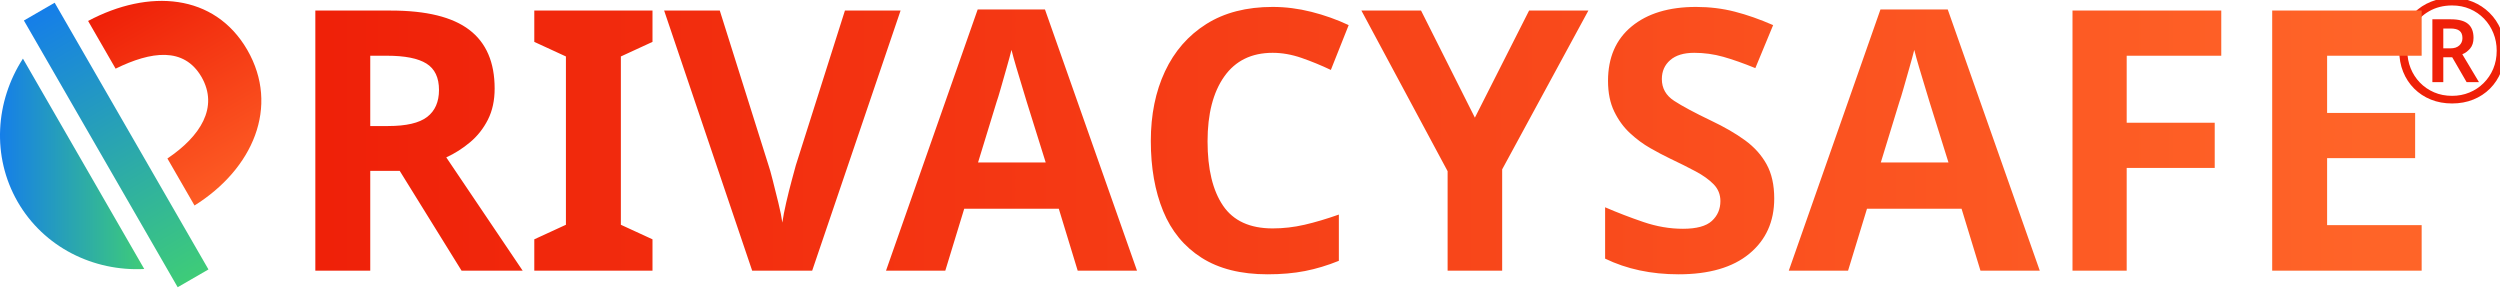
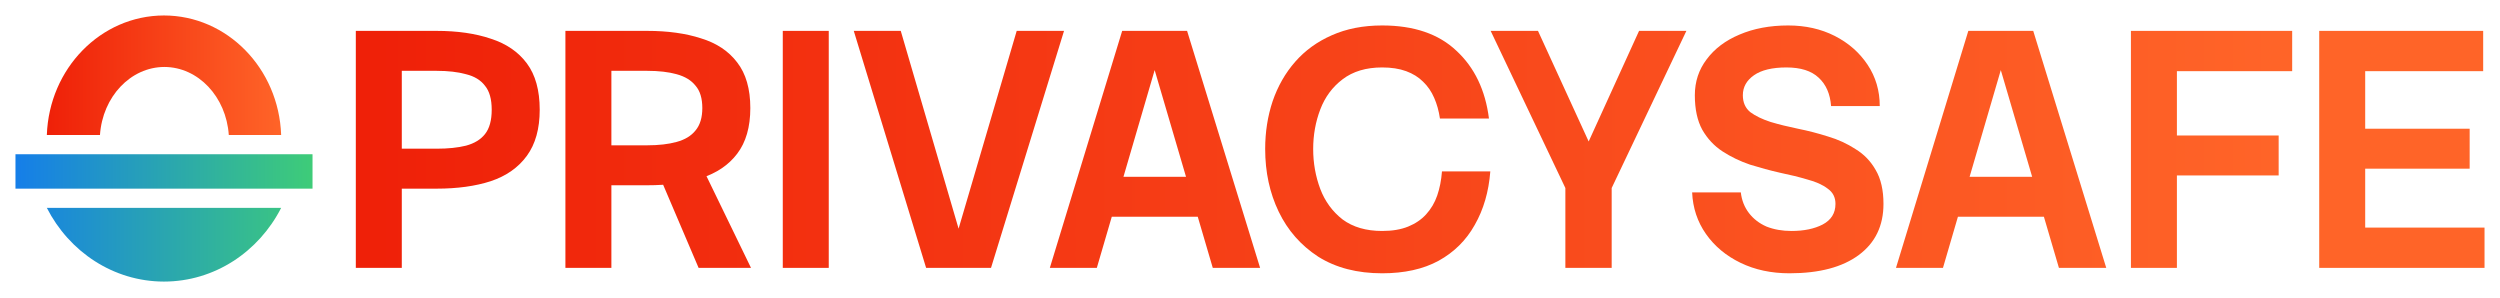
- <svg xmlns="http://www.w3.org/2000/svg" xmlns:xlink="http://www.w3.org/1999/xlink" version="1.1" viewBox="0 0 1501.816 172.54" id="svg12" width="1501.816" height="172.54">
+ <svg xmlns="http://www.w3.org/2000/svg" xmlns:xlink="http://www.w3.org/1999/xlink" version="1.1" viewBox="0 0 1615.879 192" id="svg12" width="1615.879" height="192">
  <defs id="defs16">
    <linearGradient id="linearGradient5186">
      <stop style="stop-color:#ef2008;stop-opacity:1" offset="0" id="stop5182" />
      <stop style="stop-color:#ff6428;stop-opacity:1" offset="1" id="stop5184" />
    </linearGradient>
    <linearGradient xlink:href="#linearGradient5186" id="linearGradient17039" gradientUnits="userSpaceOnUse" gradientTransform="matrix(1.20793,0,0,1.20793,80.20794,-69.70017)" x1="225.772" y1="173.935" x2="1111.168" y2="173.935" />
    <linearGradient xlink:href="#linearGradient5186" id="linearGradient17043" gradientUnits="userSpaceOnUse" gradientTransform="matrix(1.631618,0,0,1.631618,1218.836,-287.5403)" x1="225.772" y1="173.935" x2="1111.168" y2="173.935" />
    <linearGradient xlink:href="#linearGradient5186" id="linearGradient11474" x1="208.569" y1="115.515" x2="1585.511" y2="115.515" gradientUnits="userSpaceOnUse" gradientTransform="translate(-13.93073,-31.73197)" />
-     <linearGradient xlink:href="#linearGradient5186" id="linearGradient9555-6-0-7" gradientUnits="userSpaceOnUse" gradientTransform="matrix(0.703359,0,0,0.7417253,1325.63,185.4412)" x1="51.714" y1="99.77" x2="210.402" y2="99.77" />
-     <linearGradient xlink:href="#linearGradient1884" id="linearGradient15669" gradientUnits="userSpaceOnUse" gradientTransform="matrix(0.5008421,0.867484,-0.8660254,0.5,505.4746,-13.41105)" x1="115.864" y1="186.002" x2="301.391" y2="186.002" />
+     <linearGradient xlink:href="#linearGradient5186" id="linearGradient9555-6-0-7" gradientUnits="userSpaceOnUse" gradientTransform="matrix(0.4901387,0.8499678,-0.8952525,0.5174971,142.6155,-55.83211)" x1="51.714" y1="99.77" x2="210.402" y2="99.77" />
+     <linearGradient xlink:href="#linearGradient1884" id="linearGradient15669" gradientUnits="userSpaceOnUse" gradientTransform="matrix(0.5305406,0.9200304,-0.9173782,0.5302867,123.1554,-151.902)" x1="115.864" y1="186.002" x2="301.391" y2="186.002" />
    <linearGradient xlink:href="#linearGradient5186" id="linearGradient861" x1="177.474" y1="85.938" x2="1418.843" y2="85.938" gradientUnits="userSpaceOnUse" gradientTransform="translate(4.003039)" />
-     <linearGradient xlink:href="#linearGradient1884" id="linearGradient1031" x1="412.814" y1="252.293" x2="499.963" y2="252.293" gradientUnits="userSpaceOnUse" />
+     <linearGradient xlink:href="#linearGradient1884" id="linearGradient1031" x1="412.814" y1="252.293" x2="499.963" y2="252.293" gradientUnits="userSpaceOnUse" gradientTransform="matrix(1.059297,0,0,1.060573,-412.2924,-137.6786)" />
    <linearGradient id="linearGradient1884">
      <stop style="stop-color:#157ee9;stop-opacity:1" offset="0" id="stop1880" />
      <stop style="stop-color:#3ecc78;stop-opacity:1" offset="1" id="stop1882" />
    </linearGradient>
+     <linearGradient xlink:href="#linearGradient1884" id="linearGradient11952" gradientUnits="userSpaceOnUse" gradientTransform="matrix(1.083364,0,1.2659322e-8,1.132754,-121.2672,-85.4794)" x1="115.864" y1="186.002" x2="301.391" y2="186.002" />
+     <linearGradient xlink:href="#linearGradient1884" id="linearGradient11950" gradientUnits="userSpaceOnUse" gradientTransform="matrix(1.034888,0,0,1.03623,-109.9063,-41.10119)" x1="115.864" y1="186.002" x2="301.391" y2="186.002" />
+     <linearGradient xlink:href="#linearGradient5186" id="linearGradient10645" gradientUnits="userSpaceOnUse" gradientTransform="matrix(0.9560787,-1.1597802e-8,1.2194048e-8,1.011238,-19.36876,-10.65474)" x1="51.714" y1="99.77" x2="210.402" y2="99.77" />
+     <linearGradient xlink:href="#linearGradient5186" id="linearGradient861-6" x1="177.474" y1="85.938" x2="1418.843" y2="85.938" gradientUnits="userSpaceOnUse" gradientTransform="translate(44.20433)" />
+     <linearGradient xlink:href="#linearGradient5186" id="linearGradient12413" gradientUnits="userSpaceOnUse" gradientTransform="translate(44.20433)" x1="177.474" y1="85.938" x2="1418.843" y2="85.938" />
+     <linearGradient xlink:href="#linearGradient5186" id="linearGradient12415" gradientUnits="userSpaceOnUse" gradientTransform="translate(44.20433)" x1="177.474" y1="85.938" x2="1418.843" y2="85.938" />
+     <linearGradient xlink:href="#linearGradient5186" id="linearGradient12417" gradientUnits="userSpaceOnUse" gradientTransform="translate(44.20433)" x1="177.474" y1="85.938" x2="1418.843" y2="85.938" />
+     <linearGradient xlink:href="#linearGradient5186" id="linearGradient12419" gradientUnits="userSpaceOnUse" gradientTransform="translate(44.20433)" x1="177.474" y1="85.938" x2="1418.843" y2="85.938" />
+     <linearGradient xlink:href="#linearGradient5186" id="linearGradient12421" gradientUnits="userSpaceOnUse" gradientTransform="translate(44.20433)" x1="177.474" y1="85.938" x2="1418.843" y2="85.938" />
+     <linearGradient xlink:href="#linearGradient5186" id="linearGradient12423" gradientUnits="userSpaceOnUse" gradientTransform="translate(44.20433)" x1="177.474" y1="85.938" x2="1418.843" y2="85.938" />
+     <linearGradient xlink:href="#linearGradient5186" id="linearGradient12425" gradientUnits="userSpaceOnUse" gradientTransform="translate(44.20433)" x1="177.474" y1="85.938" x2="1418.843" y2="85.938" />
+     <linearGradient xlink:href="#linearGradient5186" id="linearGradient12427" gradientUnits="userSpaceOnUse" gradientTransform="translate(44.20433)" x1="177.474" y1="85.938" x2="1418.843" y2="85.938" />
+     <linearGradient xlink:href="#linearGradient5186" id="linearGradient12429" gradientUnits="userSpaceOnUse" gradientTransform="translate(44.20433)" x1="177.474" y1="85.938" x2="1418.843" y2="85.938" />
+     <linearGradient xlink:href="#linearGradient5186" id="linearGradient12431" gradientUnits="userSpaceOnUse" gradientTransform="translate(44.20433)" x1="177.474" y1="85.938" x2="1418.843" y2="85.938" />
+     <linearGradient xlink:href="#linearGradient5186" id="linearGradient12433" gradientUnits="userSpaceOnUse" gradientTransform="translate(44.20433)" x1="177.474" y1="85.938" x2="1418.843" y2="85.938" />
  </defs>
-   <text xml:space="preserve" style="font-style:normal;font-weight:normal;font-size:86.448px;line-height:1.25;font-family:sans-serif;fill:#ef2008;fill-opacity:1;stroke:none;stroke-width:1.258" x="1437.066" y="61.292" id="text28081-6">
-     <tspan id="tspan28079-8" x="1437.066" y="61.292" style="font-style:normal;font-variant:normal;font-weight:normal;font-stretch:normal;font-size:86.448px;font-family:Ubuntu;-inkscape-font-specification:Ubuntu;fill:#ef2008;fill-opacity:1;stroke-width:1.258">®</tspan>
-   </text>
-   <text xml:space="preserve" style="font-size:218.667px;line-height:1.25;font-family:Ubuntu;-inkscape-font-specification:'Ubuntu, Normal';mix-blend-mode:normal;fill:url(#linearGradient861);fill-opacity:1;stroke-width:1" x="169.888" y="162.471" id="text9133" transform="scale(0.9992402,1.00076)">
-     <tspan id="tspan9131" x="169.888" y="162.471" style="font-style:normal;font-variant:normal;font-weight:600;font-stretch:normal;font-size:218.667px;font-family:'Stack Sans Headline';-inkscape-font-specification:'Stack Sans Headline Semi-Bold';fill:url(#linearGradient861);fill-opacity:1;stroke-width:1">RIVACYSAFE</tspan>
-   </text>
-   <g id="g15681" transform="matrix(0.9942931,0,0,0.995491,-410.4578,-152.6958)" style="stroke-width:1.005">
-     <g id="g1086-6-5-5-9" transform="matrix(0.6578458,1.139422,-1.139422,0.6578458,-136.9192,-1555.273)" style="stroke-width:0.764">
-       <path id="path1133-4-9-6-6" style="fill:url(#linearGradient9555-6-0-7);fill-opacity:1;stroke:none;stroke-width:2.399" d="m 1410.211,200.591 c -29.973,0.062 -46.946,25.082 -48.058,56.668 h 25.262 c 1.243,-18.172 6.973,-32.213 23.029,-32.259 16.056,0.046 23.308,14.086 24.55,32.259 h 24.895 c -1.113,-31.627 -19.666,-56.662 -49.677,-56.668 z" />
-     </g>
-     <path id="path1133-6-3-9-0-9-9-0" style="fill:url(#linearGradient15669);fill-opacity:1;stroke:none;stroke-width:3.156" d="m 445.835,155.035 -18.587,10.731 92.92,160.942 18.587,-10.731 z" />
-     <path id="path1133-6-4-1-8-2" style="fill:url(#linearGradient1031);fill-opacity:1;stroke:none;stroke-width:3.156" d="m 426.668,188.762 c -16.68,25.799 -18.968,58.947 -3.197,86.393 15.861,27.459 45.758,42.105 76.492,40.557 z" />
-     <g id="g1049" transform="matrix(1.777778,0,0,1.777778,1387.283,1027.548)" style="stroke-width:0.565" />
+   <g aria-label="PRIVACYSAFE" transform="matrix(0.9992402,0,0,1.00076,8.472604,10.54628)" id="text9133-2" style="font-size:218.667px;line-height:1.25;font-family:Ubuntu;-inkscape-font-specification:'Ubuntu, Normal';fill:url(#linearGradient861-6);stroke-width:1">
+     <path d="m 221.678,9.405 h 29.739 V 162.471 h -29.739 z m 12.027,76.096 h 40.235 v 25.803 h -40.235 z m 40.235,0 q 11.152,0 19.024,-1.968 8.091,-2.187 12.245,-7.435 4.373,-5.467 4.373,-15.744 0,-10.277 -4.373,-15.525 -4.155,-5.467 -12.245,-7.435 -7.872,-2.187 -19.024,-2.187 V 9.405 q 20.117,0 34.987,5.029 15.088,4.811 23.397,15.963 8.309,11.152 8.309,29.957 0,18.368 -8.309,29.739 -8.309,11.371 -23.397,16.4 -14.869,4.811 -34.987,4.811 z M 233.705,9.405 h 40.235 V 35.207 h -40.235 z" style="font-weight:600;font-family:'Stack Sans Headline';-inkscape-font-specification:'Stack Sans Headline Semi-Bold';fill:url(#linearGradient12413)" id="path11505" />
+     <path d="m 357.252,9.405 h 29.739 V 162.471 H 357.252 Z m 12.027,73.909 h 40.891 v 25.803 h -40.891 z m 40.891,0 q 11.152,0 19.024,-2.187 8.091,-2.187 12.245,-7.435 4.373,-5.248 4.373,-14.432 0,-9.403 -4.373,-14.432 -4.155,-5.248 -12.245,-7.435 -7.872,-2.187 -19.024,-2.187 V 9.405 q 19.899,0 34.768,4.811 15.088,4.592 23.397,15.525 8.528,10.933 8.528,29.52 0,18.368 -8.528,29.52 -8.309,10.933 -23.397,15.744 -14.869,4.592 -34.768,4.592 z M 369.278,9.405 h 40.891 V 35.207 h -40.891 z m 43.952,82.437 h 29.739 l 34.331,70.629 H 443.406 Z" style="font-weight:600;font-family:'Stack Sans Headline';-inkscape-font-specification:'Stack Sans Headline Semi-Bold';fill:url(#linearGradient12415)" id="path11502" />
+     <path d="m 497.854,9.405 h 29.739 V 162.471 h -29.739 z" style="font-weight:600;font-family:'Stack Sans Headline';-inkscape-font-specification:'Stack Sans Headline Semi-Bold';fill:url(#linearGradient12417)" id="path11499" />
+     <path d="M 590.569,162.471 543.774,9.405 h 30.395 L 618.996,162.471 Z m 41.984,0 H 604.126 L 649.172,9.405 h 30.613 z" style="font-weight:600;font-family:'Stack Sans Headline';-inkscape-font-specification:'Stack Sans Headline Semi-Bold';fill:url(#linearGradient12419)" id="path11496" />
+     <path d="m 717.395,9.405 h 28.427 L 700.995,162.471 h -30.395 z m 41.984,0 47.232,153.067 H 775.998 L 730.953,9.405 Z m -62.32,94.245 h 82.437 v 25.803 h -82.437 z" style="font-weight:600;font-family:'Stack Sans Headline';-inkscape-font-specification:'Stack Sans Headline Semi-Bold';fill:url(#linearGradient12421)" id="path11493" />
+     <path d="m 955.523,100.151 q -1.531,19.68 -10.059,34.549 -8.309,14.869 -23.397,23.179 -14.869,8.091 -36.517,8.091 -24.272,0 -41.328,-10.715 -16.837,-10.933 -25.584,-29.083 -8.747,-18.149 -8.747,-40.453 0,-16.4 4.811,-30.832 5.029,-14.651 14.651,-25.584 9.621,-10.933 23.616,-17.056 14.213,-6.341 32.581,-6.341 30.832,0 48.107,16.4 17.493,16.181 20.992,43.733 h -31.707 q -1.093,-7.435 -3.717,-13.339 -2.624,-6.123 -7.216,-10.496 -4.373,-4.373 -10.933,-6.779 -6.56,-2.405 -15.525,-2.405 -15.525,0 -25.584,7.653 -9.84,7.435 -14.432,19.461 -4.592,12.027 -4.592,25.584 0,13.557 4.592,25.803 4.592,12.027 14.432,19.68 10.059,7.435 25.584,7.435 9.84,0 16.837,-2.843 6.997,-2.843 11.589,-7.872 4.811,-5.248 7.216,-12.245 2.405,-6.997 3.061,-15.525 z" style="font-weight:600;font-family:'Stack Sans Headline';-inkscape-font-specification:'Stack Sans Headline Semi-Bold';fill:url(#linearGradient12423)" id="path11490" />
+     <path d="M 1008.222,119.613 955.742,9.405 h 30.613 l 36.736,80.032 h -7.872 l 36.517,-80.032 h 30.613 L 1029.87,119.613 Z m -4.155,-32.363 h 29.957 v 75.221 h -29.957 z" style="font-weight:600;font-family:'Stack Sans Headline';-inkscape-font-specification:'Stack Sans Headline Semi-Bold';fill:url(#linearGradient12425)" id="path11487" />
+     <path d="m 1117.555,113.709 q 0.875,7.653 5.248,13.339 4.373,5.685 11.371,8.747 7.216,2.843 16.181,2.843 12.027,0 20.117,-4.155 8.309,-4.373 8.309,-13.339 0,-6.341 -5.029,-9.84 -4.811,-3.717 -13.12,-5.904 -8.091,-2.405 -17.712,-4.373 -9.621,-2.187 -19.461,-5.248 -9.621,-3.28 -17.712,-8.528 -8.091,-5.248 -13.12,-13.995 -4.811,-8.747 -4.811,-22.304 0,-13.12 7.653,-23.179 7.653,-10.277 21.211,-15.963 13.776,-5.904 31.488,-5.904 16.837,0 30.176,6.779 13.339,6.779 21.211,18.587 7.872,11.808 7.872,26.677 h -31.488 q -0.875,-11.808 -8.091,-18.368 -6.997,-6.56 -20.773,-6.56 -13.776,0 -20.992,5.029 -7.216,5.029 -7.216,12.901 0,6.997 4.811,10.933 5.029,3.717 13.12,6.341 8.091,2.405 17.712,4.373 9.84,1.968 19.461,5.029 9.621,2.843 17.712,8.091 8.309,5.029 13.12,13.557 5.029,8.528 5.029,21.867 0,21.211 -15.963,33.019 -15.963,11.808 -44.827,11.808 -17.712,0 -31.707,-6.779 -13.995,-6.779 -22.304,-18.587 -8.309,-11.808 -8.965,-26.896 z" style="font-weight:600;font-family:'Stack Sans Headline';-inkscape-font-specification:'Stack Sans Headline Semi-Bold';fill:url(#linearGradient12427)" id="path11484" />
+     <path d="m 1264.717,9.405 h 28.427 L 1248.317,162.471 h -30.395 z m 41.984,0 47.232,153.067 H 1323.32 L 1278.275,9.405 Z m -62.32,94.245 h 82.438 v 25.803 h -82.438 z" style="font-weight:600;font-family:'Stack Sans Headline';-inkscape-font-specification:'Stack Sans Headline Semi-Bold';fill:url(#linearGradient12429)" id="path11481" />
+     <path d="m 1369.896,9.405 h 29.739 V 162.471 h -29.739 z m 28.427,67.568 h 67.131 v 25.803 h -67.131 z m -16.4,-67.568 h 92.277 V 35.426 h -92.277 z" style="font-weight:600;font-family:'Stack Sans Headline';-inkscape-font-specification:'Stack Sans Headline Semi-Bold';fill:url(#linearGradient12431)" id="path11478" />
+     <path d="M 1491.693,162.471 V 9.405 h 106.053 V 35.426 h -76.315 v 37.173 h 67.568 v 25.803 h -67.568 v 38.048 h 77.189 v 26.021 z" style="font-weight:600;font-family:'Stack Sans Headline';-inkscape-font-specification:'Stack Sans Headline Semi-Bold';fill:url(#linearGradient12433)" id="path11475" />
  </g>
+   <path id="path11463" style="fill:url(#linearGradient10645);fill-opacity:1;stroke:none;stroke-width:3.14" d="M 105.933,10 C 65.19,10.085 31.787,44.195 30.276,87.259 H 64.614 C 66.303,62.484 84.424,43.342 106.248,43.278 c 21.825,0.063 39.947,19.205 41.636,43.981 h 33.84 C 180.211,44.14 146.727,10.009 105.933,10 Z" />
+   <path id="path11466" style="fill:url(#linearGradient11950);fill-opacity:1;stroke:none;stroke-width:3.14" d="m 10,99.694 v 22.241 l 192,1e-5 V 99.694 Z" />
+   <path id="path11469" style="fill:url(#linearGradient11952);fill-opacity:1;stroke:none;stroke-width:3.14" d="M 30.275,134.369 C 44.742,162.705 73.219,181.932 105.923,182 c 32.762,-0.007 61.31,-19.248 75.802,-47.631 z" />
</svg>
